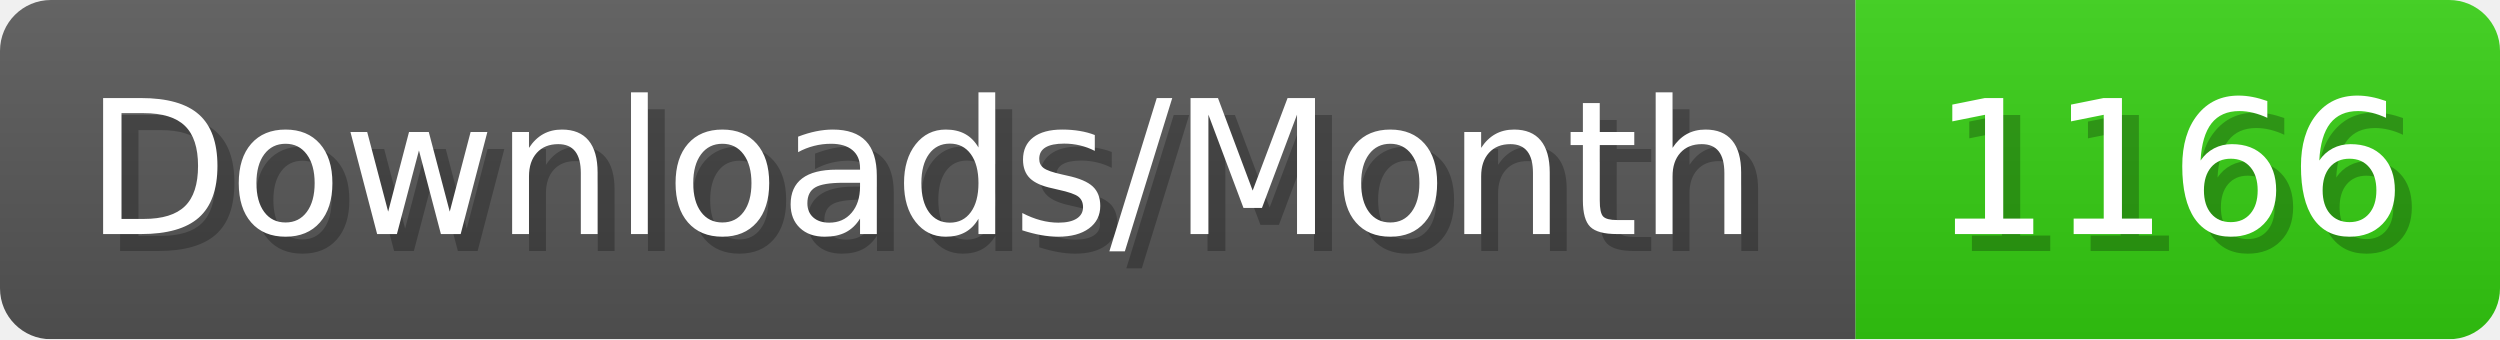
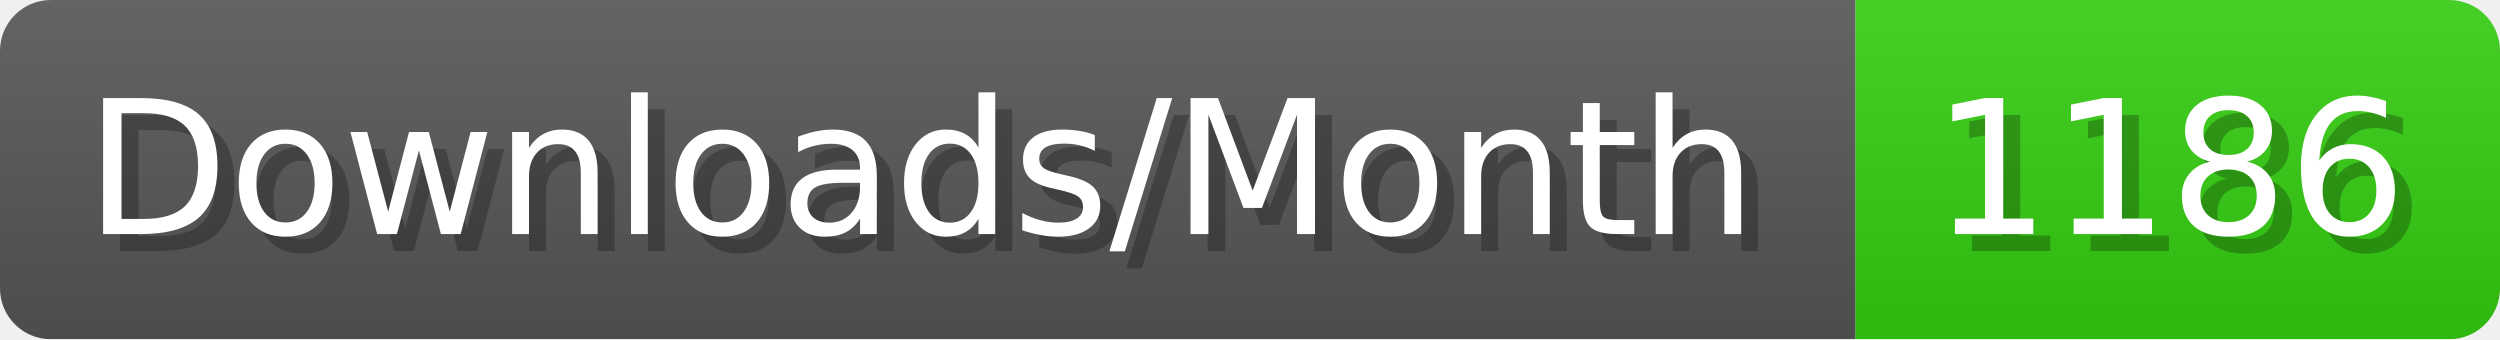
- <svg xmlns="http://www.w3.org/2000/svg" width="147.4" height="20" viewBox="0 0 1474 200" role="img" aria-label="Downloads/Month: 1166">
+ <svg xmlns="http://www.w3.org/2000/svg" width="147.4" height="20" viewBox="0 0 1474 200" role="img" aria-label="Downloads/Month: 1186">
  <linearGradient id="YlXUI" x2="0" y2="100%">
    <stop offset="0" stop-opacity=".1" stop-color="#EEE" />
    <stop offset="1" stop-opacity=".1" />
  </linearGradient>
  <mask id="JHhop">
    <rect width="1474" height="200" rx="30" fill="#FFF" />
  </mask>
  <g mask="url(#JHhop)">
    <rect width="1094" height="200" fill="#555" />
    <rect width="380" height="200" fill="#3C1" x="1094" />
    <rect width="1474" height="200" fill="url(#YlXUI)" />
  </g>
  <g aria-hidden="true" fill="#fff" text-anchor="start" font-family="Verdana,DejaVu Sans,sans-serif" font-size="110">
    <text x="60" y="148" textLength="994" fill="#000" opacity="0.25">Downloads/Month</text>
    <text x="50" y="138" textLength="994">Downloads/Month</text>
-     <text x="1149" y="148" textLength="280" fill="#000" opacity="0.25">1166</text>
-     <text x="1139" y="138" textLength="280">1166</text>
+     <text x="1149" y="148" textLength="280" fill="#000" opacity="0.25">1186</text>
+     <text x="1139" y="138" textLength="280">1186</text>
  </g>
</svg>
